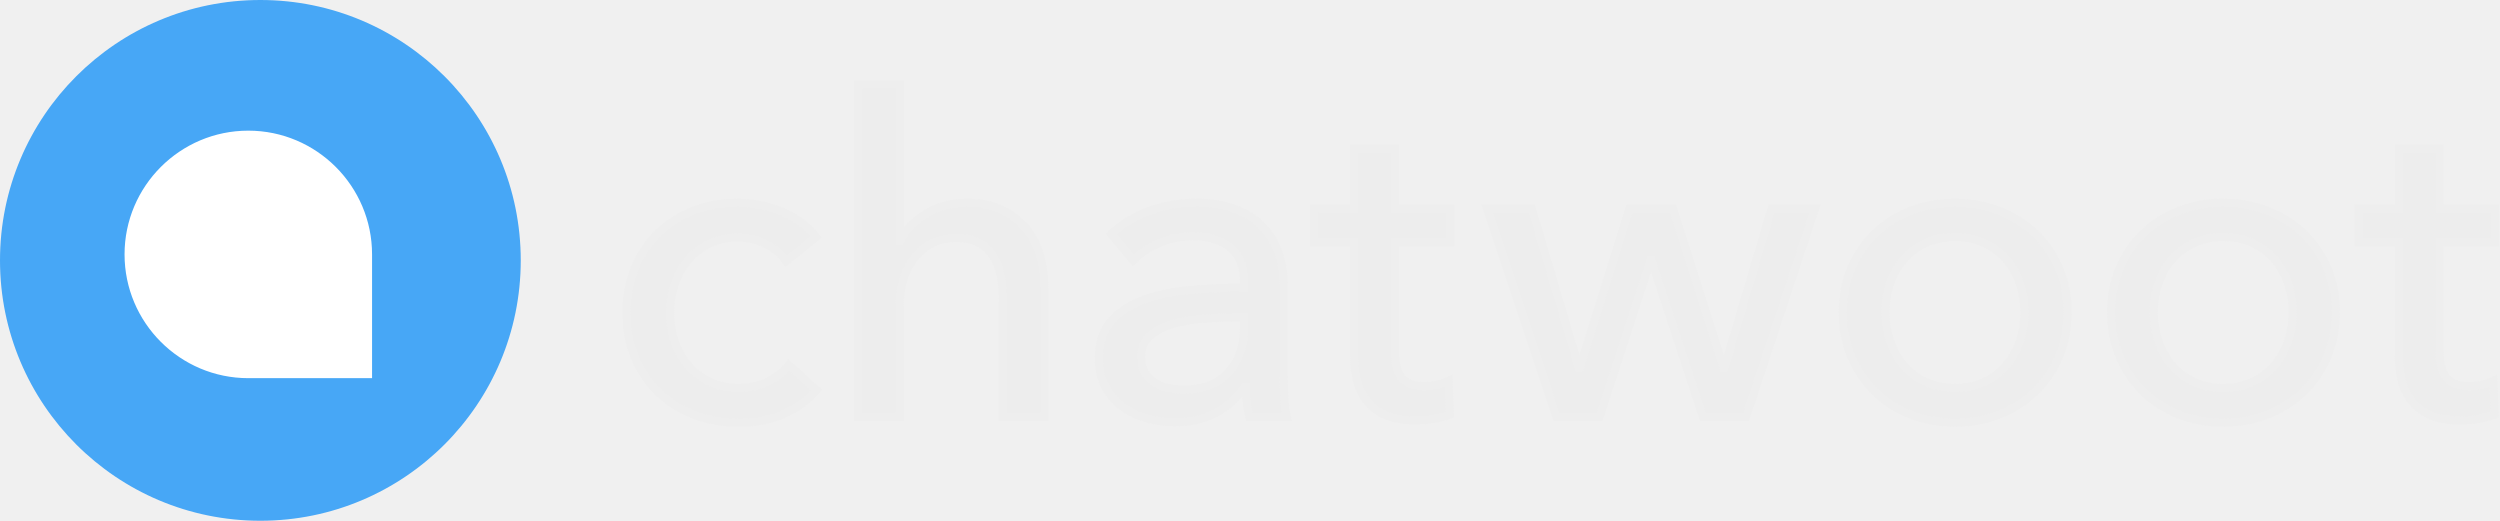
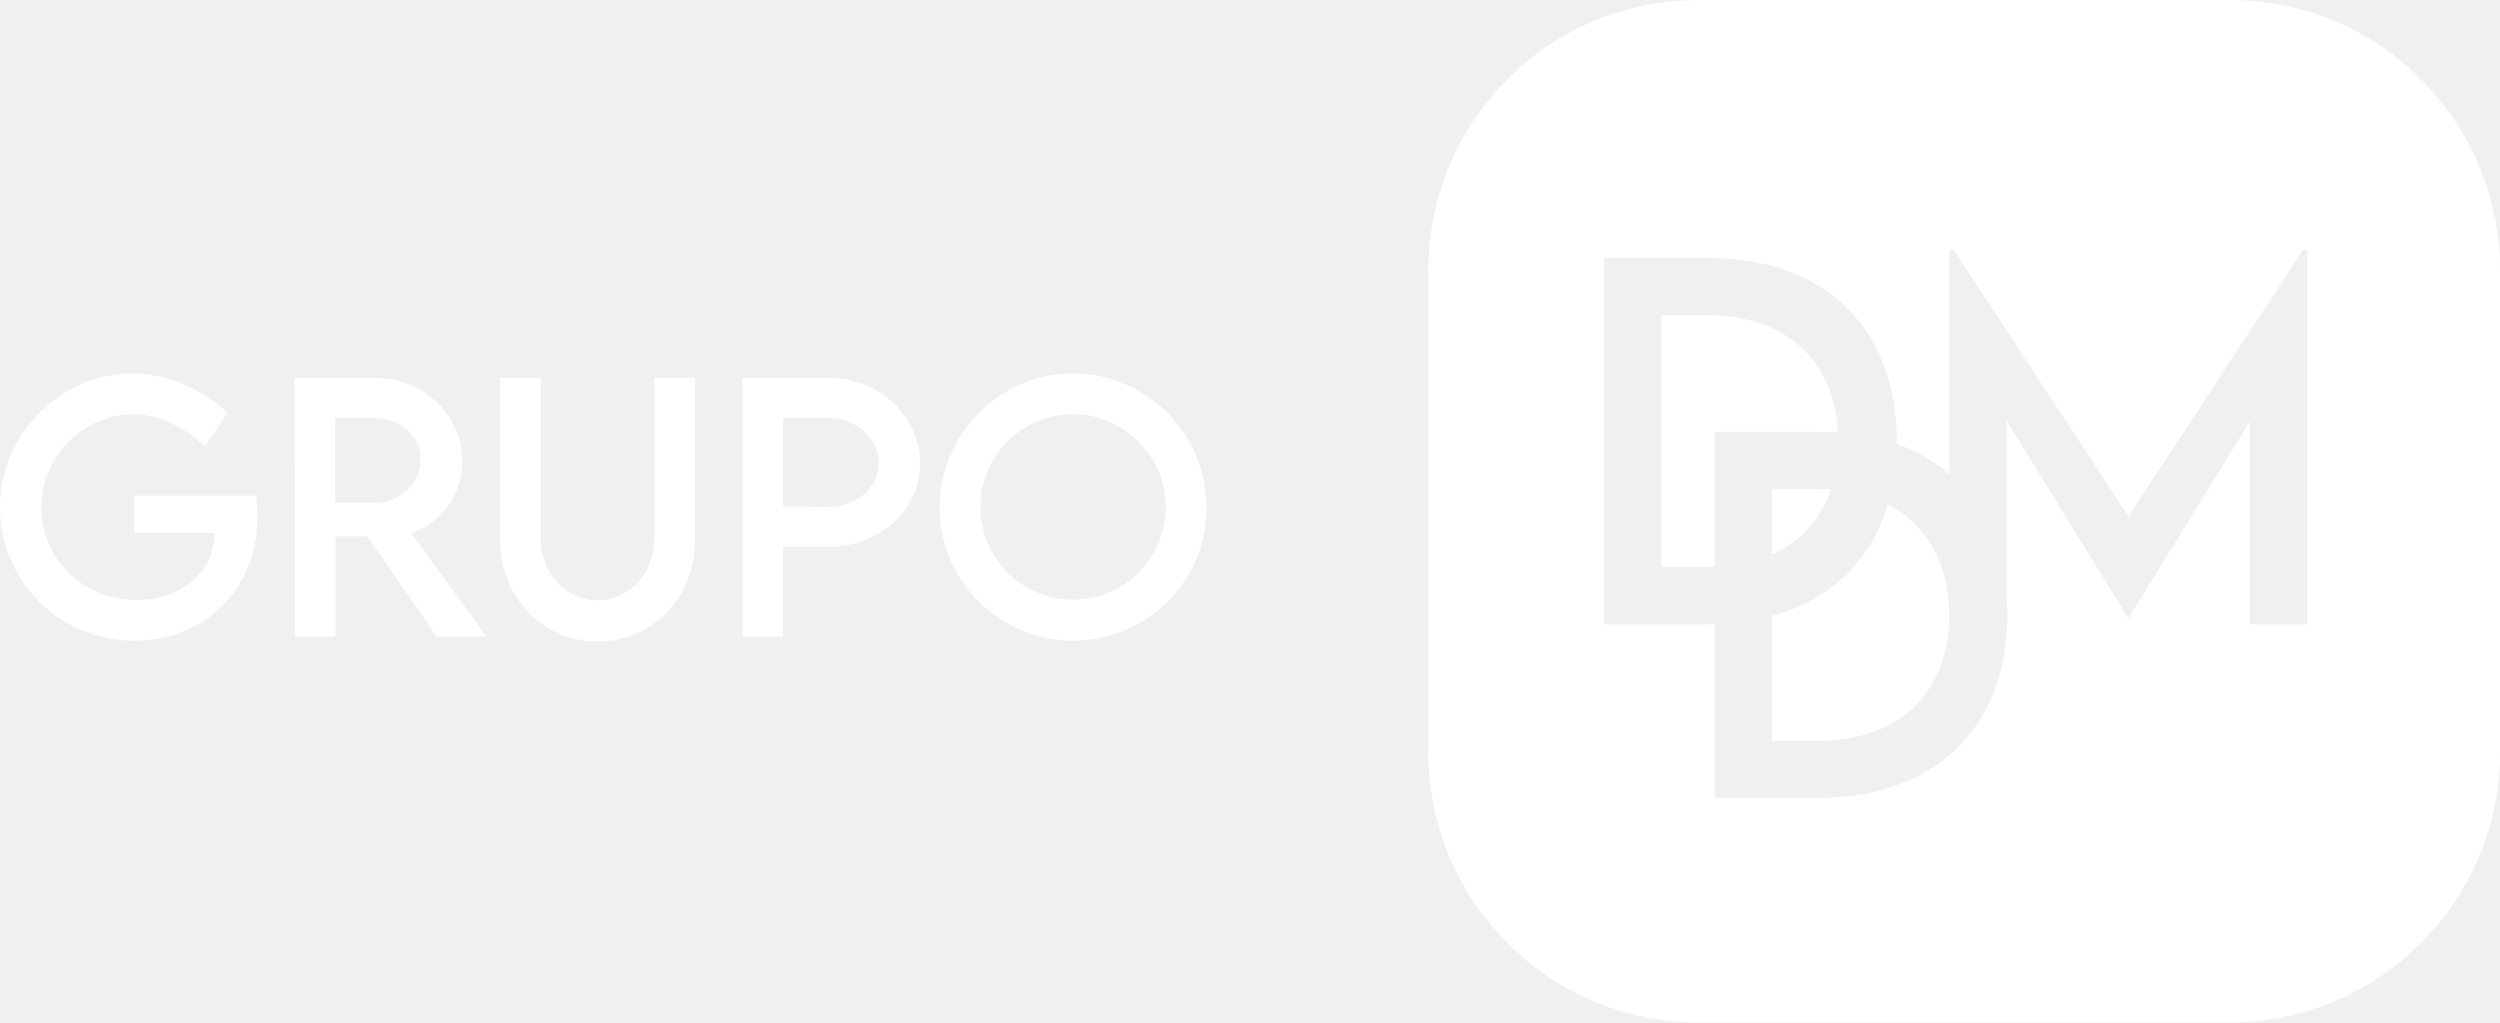
- <svg xmlns="http://www.w3.org/2000/svg" width="2458px" height="512px" viewBox="0 0 2458 512" version="1.1">
-   <g id="Page-1" stroke="none" stroke-width="1" fill="none" fill-rule="evenodd">
-     <g id="logo" fill-rule="nonzero">
-       <g id="woot-log">
-         <circle id="Oval" fill="#47A7F6" cx="256" cy="256" r="256" />
-         <path d="M362.808,368.808 L244.123,368.808 C178.699,368.808 125.457,315.562 125.457,250.122 C125.457,184.703 178.699,131.457 244.124,131.457 C309.565,131.457 362.808,184.703 362.808,250.122 L362.808,368.808 Z" id="Fill-1" stroke="#FFFFFF" stroke-width="6" fill="#FFFFFF" />
-       </g>
-       <path d="M772.982,256.848 C768.658,250.217 762.171,244.667 753.522,240.198 C744.872,235.73 735.647,233.495 725.844,233.495 C715.177,233.495 705.735,235.513 697.518,239.55 C689.302,243.586 682.31,248.992 676.544,255.767 C670.778,262.542 666.381,270.398 663.354,279.336 C660.327,288.273 658.813,297.643 658.813,307.446 C658.813,317.248 660.327,326.618 663.354,335.555 C666.381,344.493 670.778,352.349 676.544,359.124 C682.31,365.899 689.374,371.305 697.735,375.341 C706.095,379.378 715.609,381.396 726.277,381.396 C736.656,381.396 746.098,379.378 754.603,375.341 C763.108,371.305 770.099,365.827 775.577,358.908 L802.822,383.558 C794.173,393.649 783.361,401.505 770.387,407.127 C757.414,412.749 742.71,415.56 726.277,415.56 C710.42,415.56 695.789,412.965 682.382,407.776 C668.976,402.586 657.372,395.307 647.569,385.937 C637.767,376.567 630.055,365.251 624.433,351.989 C618.811,338.727 616,323.879 616,307.446 C616,291.3 618.739,276.597 624.217,263.335 C629.695,250.073 637.335,238.685 647.137,229.171 C656.939,219.657 668.544,212.305 681.95,207.115 C695.356,201.926 709.843,199.331 725.412,199.331 C739.827,199.331 754.17,202.214 768.441,207.98 C782.713,213.746 794.028,222.107 802.389,233.063 L772.982,256.848 Z M885.421,236.09 C890.322,225.999 898.683,217.35 910.504,210.143 C922.324,202.935 935.586,199.331 950.29,199.331 C963.552,199.331 974.94,201.565 984.454,206.034 C993.968,210.503 1001.896,216.485 1008.239,223.981 C1014.582,231.477 1019.267,240.27 1022.294,250.361 C1025.321,260.452 1026.835,271.263 1026.835,282.795 L1026.835,409.938 L986.184,409.938 L986.184,296.634 C986.184,288.273 985.535,280.345 984.238,272.849 C982.94,265.353 980.562,258.722 977.102,252.956 C973.643,247.19 968.958,242.577 963.047,239.117 C957.137,235.658 949.425,233.928 939.911,233.928 C923.766,233.928 910.504,240.054 900.125,252.307 C889.746,264.56 884.556,280.921 884.556,301.391 L884.556,409.938 L843.905,409.938 L843.905,83 L884.556,83 L884.556,236.09 L885.421,236.09 Z M1223.171,277.174 C1223.171,261.893 1218.558,250.577 1209.332,243.226 C1200.106,235.874 1187.853,232.198 1172.573,232.198 C1161.041,232.198 1150.157,234.432 1139.923,238.901 C1129.688,243.37 1121.111,249.064 1114.191,255.983 L1092.568,230.036 C1102.659,220.522 1114.984,213.026 1129.544,207.548 C1144.103,202.07 1159.743,199.331 1176.465,199.331 C1191.169,199.331 1203.926,201.421 1214.738,205.602 C1225.549,209.782 1234.415,215.476 1241.334,222.684 C1248.253,229.892 1253.443,238.396 1256.902,248.199 C1260.362,258.001 1262.092,268.524 1262.092,279.768 L1262.092,369.287 C1262.092,376.206 1262.308,383.486 1262.741,391.126 C1263.173,398.766 1263.966,405.037 1265.119,409.938 L1228.36,409.938 C1226.054,400.136 1224.9,390.333 1224.9,380.531 L1223.603,380.531 C1216.107,391.487 1206.665,399.991 1195.277,406.046 C1183.889,412.1 1170.411,415.128 1154.842,415.128 C1146.77,415.128 1138.337,414.046 1129.544,411.884 C1120.75,409.722 1112.75,406.19 1105.542,401.289 C1098.334,396.388 1092.352,389.901 1087.595,381.828 C1082.838,373.756 1080.46,363.809 1080.46,351.989 C1080.46,336.42 1084.64,324.095 1093.001,315.014 C1101.362,305.932 1112.317,299.013 1125.868,294.256 C1139.418,289.499 1154.698,286.399 1171.708,284.958 C1188.718,283.516 1205.872,282.795 1223.171,282.795 L1223.171,277.174 Z M1213.224,312.203 C1203.133,312.203 1192.682,312.635 1181.871,313.5 C1171.059,314.365 1161.257,316.095 1152.464,318.689 C1143.67,321.284 1136.391,325.176 1130.625,330.366 C1124.859,335.555 1121.976,342.475 1121.976,351.124 C1121.976,357.178 1123.201,362.224 1125.651,366.26 C1128.102,370.296 1131.345,373.612 1135.382,376.206 C1139.418,378.801 1143.887,380.603 1148.788,381.612 C1153.689,382.621 1158.734,383.126 1163.924,383.126 C1182.952,383.126 1197.584,377.432 1207.818,366.044 C1218.053,354.655 1223.171,340.312 1223.171,323.014 L1223.171,312.203 L1213.224,312.203 Z M1425.993,238.252 L1371.504,238.252 L1371.504,345.069 C1371.504,357.467 1373.81,366.332 1378.423,371.666 C1383.036,376.999 1390.388,379.666 1400.478,379.666 C1404.226,379.666 1408.263,379.234 1412.587,378.369 C1416.912,377.504 1420.804,376.206 1424.264,374.477 L1425.561,407.776 C1420.66,409.506 1415.254,410.875 1409.344,411.884 C1403.433,412.893 1397.307,413.398 1390.964,413.398 C1371.648,413.398 1356.872,408.064 1346.637,397.397 C1336.402,386.729 1331.285,370.729 1331.285,349.394 L1331.285,238.252 L1291.931,238.252 L1291.931,204.953 L1331.285,204.953 L1331.285,146.139 L1371.504,146.139 L1371.504,204.953 L1425.993,204.953 L1425.993,238.252 Z M1506.078,204.953 L1552.351,361.503 L1553.216,361.503 L1602.083,204.953 L1644.897,204.953 L1694.629,361.503 L1695.494,361.503 L1741.767,204.953 L1784.581,204.953 L1716.685,409.938 L1674.304,409.938 L1623.706,255.983 L1622.841,255.983 L1572.676,409.938 L1530.295,409.938 L1461.967,204.953 L1506.078,204.953 Z M2032.811,307.013 C2032.811,322.87 2030,337.429 2024.378,350.691 C2018.756,363.953 2010.972,375.413 2001.026,385.072 C1991.079,394.73 1979.331,402.226 1965.78,407.56 C1952.23,412.893 1937.671,415.56 1922.102,415.56 C1906.534,415.56 1891.974,412.893 1878.424,407.56 C1864.873,402.226 1853.197,394.73 1843.395,385.072 C1833.592,375.413 1825.88,363.953 1820.258,350.691 C1814.636,337.429 1811.825,322.87 1811.825,307.013 C1811.825,291.156 1814.636,276.669 1820.258,263.551 C1825.88,250.433 1833.592,239.117 1843.395,229.603 C1853.197,220.089 1864.873,212.665 1878.424,207.332 C1891.974,201.998 1906.534,199.331 1922.102,199.331 C1937.671,199.331 1952.23,201.998 1965.78,207.332 C1979.331,212.665 1991.079,220.089 2001.026,229.603 C2010.972,239.117 2018.756,250.433 2024.378,263.551 C2030,276.669 2032.811,291.156 2032.811,307.013 Z M1990.43,307.013 C1990.43,297.211 1988.917,287.841 1985.89,278.903 C1982.862,269.966 1978.466,262.11 1972.7,255.334 C1966.934,248.559 1959.798,243.154 1951.293,239.117 C1942.788,235.081 1933.058,233.063 1922.102,233.063 C1911.146,233.063 1901.416,235.081 1892.911,239.117 C1884.406,243.154 1877.271,248.559 1871.505,255.334 C1865.738,262.11 1861.342,269.966 1858.315,278.903 C1855.287,287.841 1853.774,297.211 1853.774,307.013 C1853.774,316.816 1855.287,326.185 1858.315,335.123 C1861.342,344.06 1865.738,351.989 1871.505,358.908 C1877.271,365.827 1884.406,371.305 1892.911,375.341 C1901.416,379.378 1911.146,381.396 1922.102,381.396 C1933.058,381.396 1942.788,379.378 1951.293,375.341 C1959.798,371.305 1966.934,365.827 1972.7,358.908 C1978.466,351.989 1982.862,344.06 1985.89,335.123 C1988.917,326.185 1990.43,316.816 1990.43,307.013 Z M2296.611,307.013 C2296.611,322.87 2293.8,337.429 2288.178,350.691 C2282.556,363.953 2274.771,375.413 2264.825,385.072 C2254.878,394.73 2243.13,402.226 2229.58,407.56 C2216.029,412.893 2201.47,415.56 2185.901,415.56 C2170.333,415.56 2155.774,412.893 2142.223,407.56 C2128.673,402.226 2116.996,394.73 2107.194,385.072 C2097.392,375.413 2089.68,363.953 2084.058,350.691 C2078.436,337.429 2075.625,322.87 2075.625,307.013 C2075.625,291.156 2078.436,276.669 2084.058,263.551 C2089.68,250.433 2097.392,239.117 2107.194,229.603 C2116.996,220.089 2128.673,212.665 2142.223,207.332 C2155.774,201.998 2170.333,199.331 2185.901,199.331 C2201.47,199.331 2216.029,201.998 2229.58,207.332 C2243.13,212.665 2254.878,220.089 2264.825,229.603 C2274.771,239.117 2282.556,250.433 2288.178,263.551 C2293.8,276.669 2296.611,291.156 2296.611,307.013 Z M2254.23,307.013 C2254.23,297.211 2252.716,287.841 2249.689,278.903 C2246.662,269.966 2242.265,262.11 2236.499,255.334 C2230.733,248.559 2223.597,243.154 2215.092,239.117 C2206.587,235.081 2196.857,233.063 2185.901,233.063 C2174.946,233.063 2165.215,235.081 2156.71,239.117 C2148.205,243.154 2141.07,248.559 2135.304,255.334 C2129.538,262.11 2125.141,269.966 2122.114,278.903 C2119.087,287.841 2117.573,297.211 2117.573,307.013 C2117.573,316.816 2119.087,326.185 2122.114,335.123 C2125.141,344.06 2129.538,351.989 2135.304,358.908 C2141.07,365.827 2148.205,371.305 2156.71,375.341 C2165.215,379.378 2174.946,381.396 2185.901,381.396 C2196.857,381.396 2206.587,379.378 2215.092,375.341 C2223.597,371.305 2230.733,365.827 2236.499,358.908 C2242.265,351.989 2246.662,344.06 2249.689,335.123 C2252.716,326.185 2254.23,316.816 2254.23,307.013 Z M2453.16,238.252 L2398.671,238.252 L2398.671,345.069 C2398.671,357.467 2400.977,366.332 2405.59,371.666 C2410.203,376.999 2417.554,379.666 2427.645,379.666 C2431.393,379.666 2435.429,379.234 2439.754,378.369 C2444.079,377.504 2447.971,376.206 2451.43,374.477 L2452.728,407.776 C2447.827,409.506 2442.421,410.875 2436.511,411.884 C2430.6,412.893 2424.474,413.398 2418.131,413.398 C2398.815,413.398 2384.039,408.064 2373.804,397.397 C2363.569,386.729 2358.452,370.729 2358.452,349.394 L2358.452,238.252 L2319.098,238.252 L2319.098,204.953 L2358.452,204.953 L2358.452,146.139 L2398.671,146.139 L2398.671,204.953 L2453.16,204.953 L2453.16,238.252 Z" id="chatwoot" stroke="#EEEEEE" stroke-width="8" fill="#EDEDED" />
-     </g>
-   </g>
+ <svg xmlns="http://www.w3.org/2000/svg" version="1.1" id="Camada_1" x="0px" y="0px" viewBox="0 0 778 318.2" style="enable-background:new 0 0 778 318.2;" xml:space="preserve">
+   <style type="text/css">
+ 	.st0{fill-rule:evenodd;clip-rule:evenodd;fill:#FFFFFF;}
+ </style>
+   <path class="st0" d="M693.9,318.2H528.5c-46.4,0-84-37.7-84-84.2V84.2c0-46.5,37.6-84.2,84-84.2h165.5c46.4,0,84,37.7,84,84.2V234  C778,280.5,740.3,318.2,693.9,318.2z M718,77.8h-1.3l-54.3,82.9l-54.4-82.9h-1.3v69.8c-4.7-4-10.1-7.2-16.4-9.4c0-0.3,0-0.5,0-0.8  c0-35.3-22.5-57.2-58.7-57.1h-32.4v114h32.4c0.7,0,1.3-0.1,2-0.1v54.1H566c36.1,0,58.7-21.9,58.7-56.8c0-1.9-0.1-3.9-0.2-5.7V131  l37.8,61.4h0.1l37.8-61.3v63.2H718L718,77.8L718,77.8z M566.2,230.5h-14.8v-38.8c18.2-5,30.9-17.2,36.1-34.8  c11.9,6.2,18.9,18.1,19.1,34v0.9C606.4,215.6,590.9,230.5,566.2,230.5z M533.6,134.4v42c-0.6,0-1.2,0.1-1.9,0.1H517V98.1h14.5  c24,0,39.4,14,40.5,36.5c-2-0.1-4-0.2-6-0.2H533.6L533.6,134.4z M569.8,152.3c-3.2,9.3-9.5,16.3-18.4,20.3v-20.4h14.5  C567.2,152.1,568.5,152.2,569.8,152.3L569.8,152.3z" />
+   <path class="st0" d="M333.9,199.4c-22.8,0-41.5-18.7-41.5-41.4s18.6-41.8,41.5-41.8s41.6,18.8,41.6,41.8S356.7,199.4,333.9,199.4z   M333.9,128.9c-15.9,0-28.8,13-28.8,28.9s12.9,28.8,28.8,28.8s28.9-12.9,28.9-28.8S349.7,128.9,333.9,128.9z M257.9,170.2h-14.2  v27.9h-12.6v-80.5h26.9c15.5,0,28.3,11.9,28.3,26.6S273.5,170.2,257.9,170.2L257.9,170.2z M257.9,130.1h-14.2v27.5l14.2,0.1  c8.6,0.1,15.6-6.1,15.6-13.6S266.6,130.1,257.9,130.1L257.9,130.1z M186,199.6c-17.1,0-30.4-13.5-30.4-32v-50h12.7v49.9  c0,11.1,7.8,19.3,17.6,19.3s17.7-8.1,17.7-19.3v-49.9h12.7v50C216.4,186,203.1,199.6,186,199.6L186,199.6z M135.9,198.1l-21.6-31.2  h-9.9v31.2H91.8l-0.1-80.5h25c14.9,0,27.2,11.5,27.2,25.9c0,10.4-6.7,19.4-15.9,22.4l23.4,32.2H135.9L135.9,198.1z M130.9,143.1  c0-7.5-6.4-13-13.9-13h-12.7v26.3H117C124.6,156.5,130.9,150.3,130.9,143.1L130.9,143.1z M41.9,199.4C18.5,199.4,0,180.7,0,157.9  s18.6-41.7,41.5-41.7c10.1,0.1,21.7,4.9,29.3,12.3l-7,10.5c-6.3-6.2-14.8-10.1-22.4-10.1c-14.6,0-28.5,12.3-28.5,29  c0,15.8,12.5,28.8,29.6,28.8c13.8,0,24.2-8.4,24.2-20.7v-0.2H41.8v-11.6h38c0.2,1.9,0.3,4.1,0.3,6.3  C80.1,184.3,62.8,199.4,41.9,199.4z" />
</svg>
